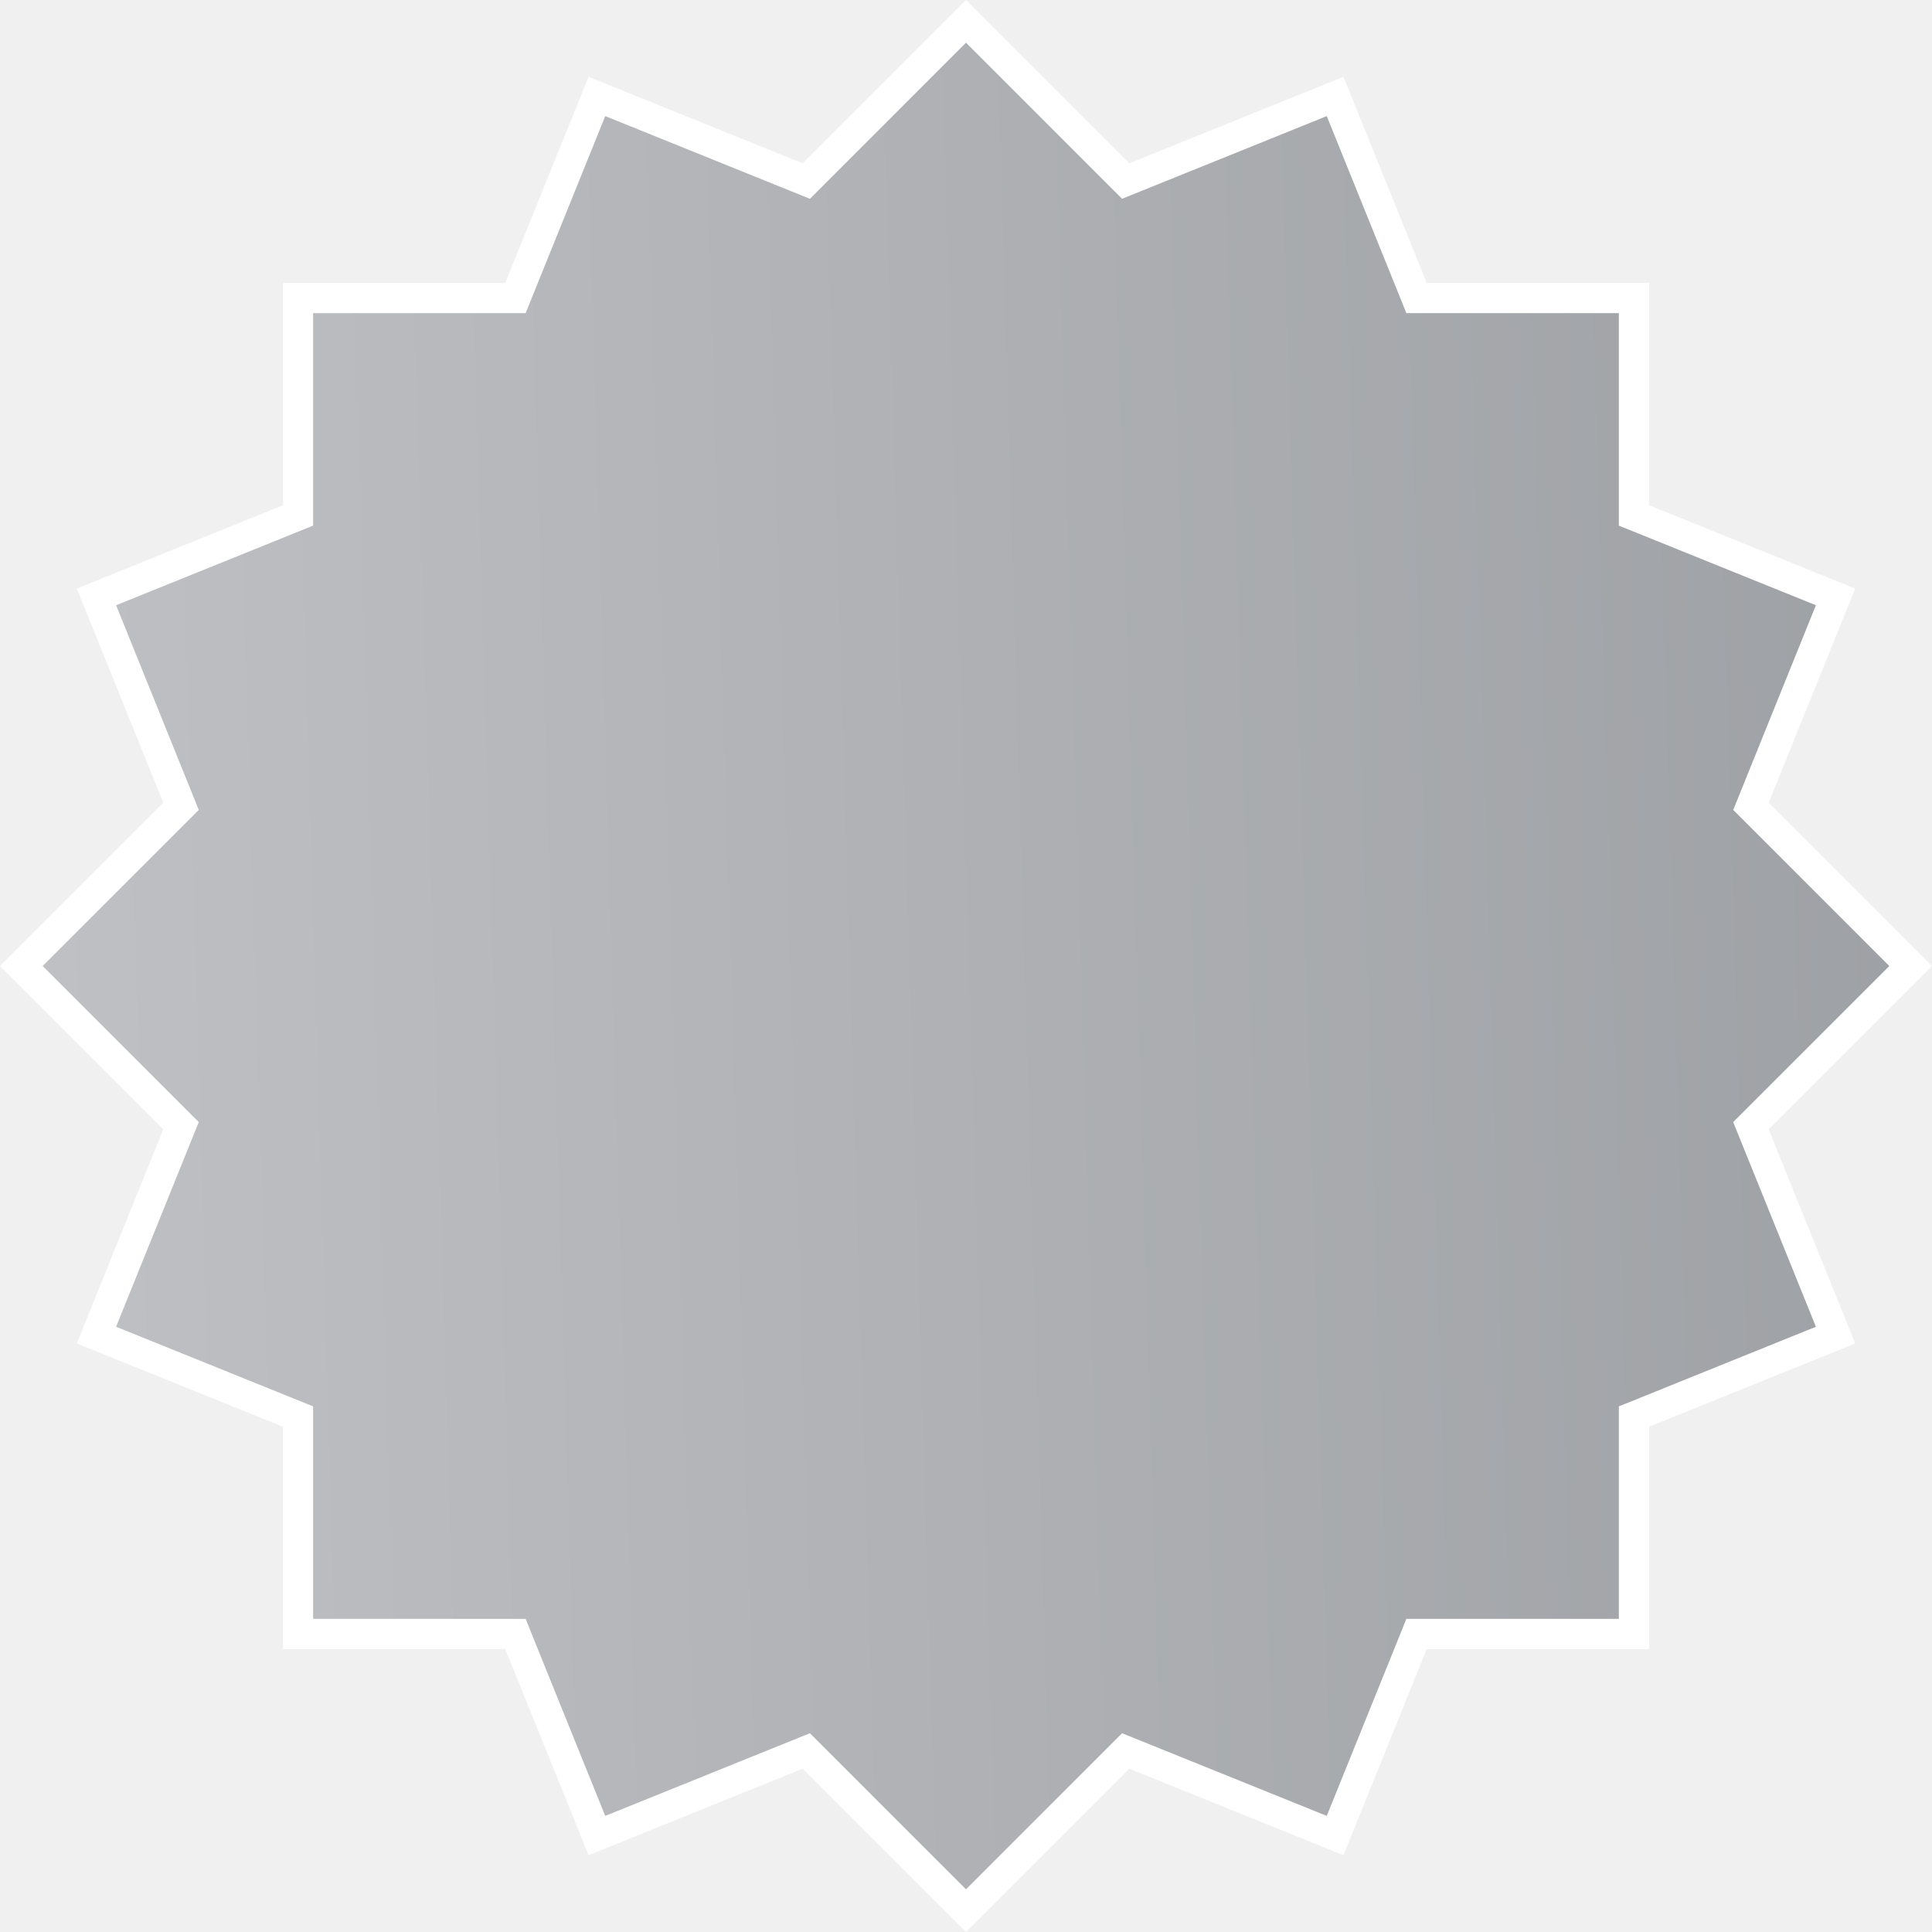
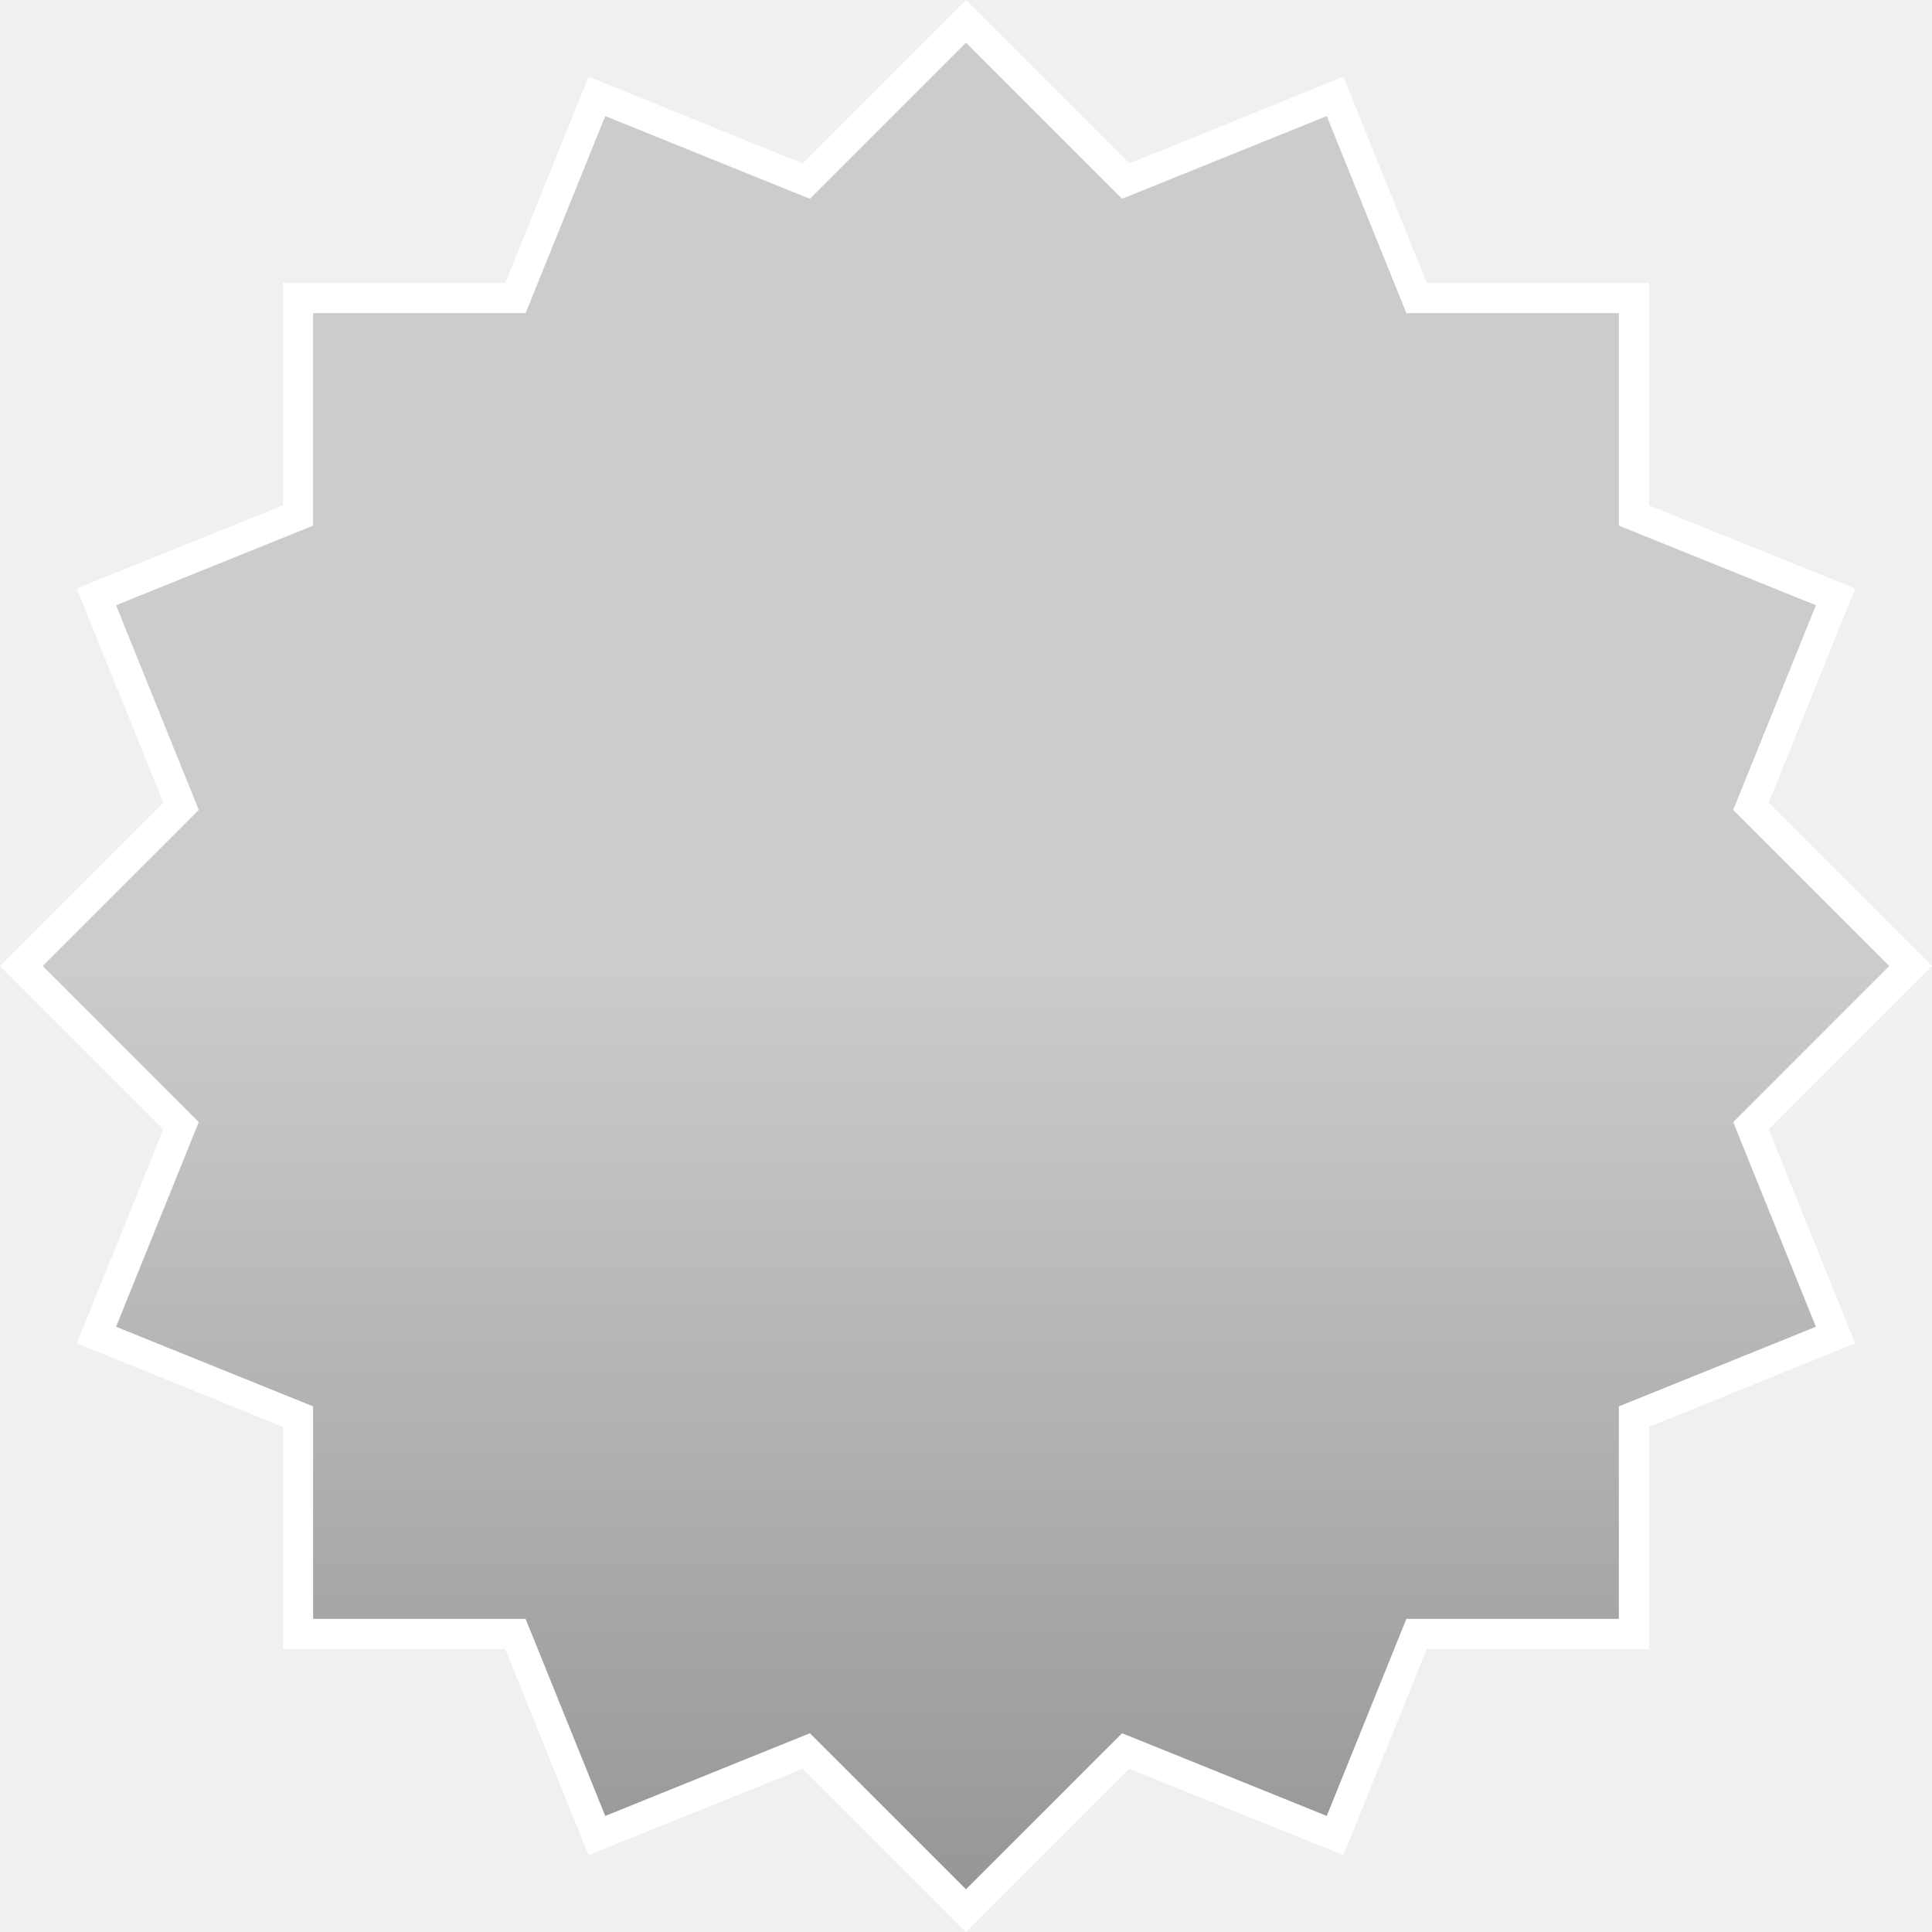
<svg xmlns="http://www.w3.org/2000/svg" width="64" height="64" viewBox="0 0 64 64" fill="none">
-   <path d="M5.873 26.403L3.195 19.773L9.56 17.201L9.872 17.075V16.738L9.872 9.873L16.738 9.873H17.075L17.201 9.56L19.773 3.195L26.403 5.874L26.71 5.998L26.944 5.764L32 0.707L37.056 5.763L37.29 5.997L37.597 5.873L44.227 3.195L46.799 9.56L46.925 9.873H47.262L54.127 9.873V16.738V17.075L54.44 17.201L60.805 19.773L58.127 26.403L58.003 26.71L58.237 26.944L63.293 32L58.236 37.056L58.002 37.29L58.126 37.597L60.805 44.227L54.44 46.799L54.127 46.925V47.263V54.127H47.262H46.925L46.799 54.44L44.227 60.805L37.597 58.127L37.29 58.003L37.056 58.237L32 63.293L26.944 58.237L26.71 58.003L26.403 58.127L19.773 60.805L17.201 54.44L17.075 54.127H16.737H9.872L9.872 47.263V46.925L9.56 46.799L3.195 44.227L5.873 37.597L5.997 37.29L5.763 37.056L0.707 32L5.763 26.944L5.997 26.71L5.873 26.403Z" fill="url(#paint0_linear_1566_120474)" stroke="white" />
+   <path d="M9.872 46.925L9.56 46.799L3.194 44.227L5.873 37.597L5.997 37.29L0.707 32L5.764 26.944L5.997 26.71L5.873 26.403L3.193 19.773L9.56 17.201L9.872 17.075V9.873H17.075L17.201 9.56L19.773 3.194L26.402 5.874L26.71 5.997L32 0.707L37.29 5.997L37.598 5.873L44.227 3.194L46.799 9.56L46.925 9.873H54.127V17.075L54.44 17.201L60.805 19.773L58.127 26.403L58.003 26.71L63.293 32L58.003 37.29L58.126 37.598L60.805 44.227L54.44 46.799L54.127 46.925V54.127H46.925L46.799 54.44L44.227 60.806L37.597 58.127L37.29 58.003L37.056 58.236L31.999 63.292L26.71 58.003L26.403 58.127L19.773 60.806L17.201 54.44L17.074 54.127H9.872V46.925Z" fill="url(#paint0_linear_2036_88759)" stroke="white" />
  <defs>
-     <linearGradient id="paint0_linear_1566_120474" x1="3.361e-08" y1="46.171" x2="64.952" y2="44.254" gradientUnits="userSpaceOnUse">
-       <stop stop-color="#C0C1C4" />
-       <stop offset="1" stop-color="#9DA0A4" />
+     <linearGradient id="paint0_linear_2036_88759" x1="32" y1="0" x2="32" y2="64" gradientUnits="userSpaceOnUse">
+       <stop offset="0.5" stop-color="#CCCCCC" />
+       <stop offset="1" stop-color="#949494" />
    </linearGradient>
  </defs>
</svg>
